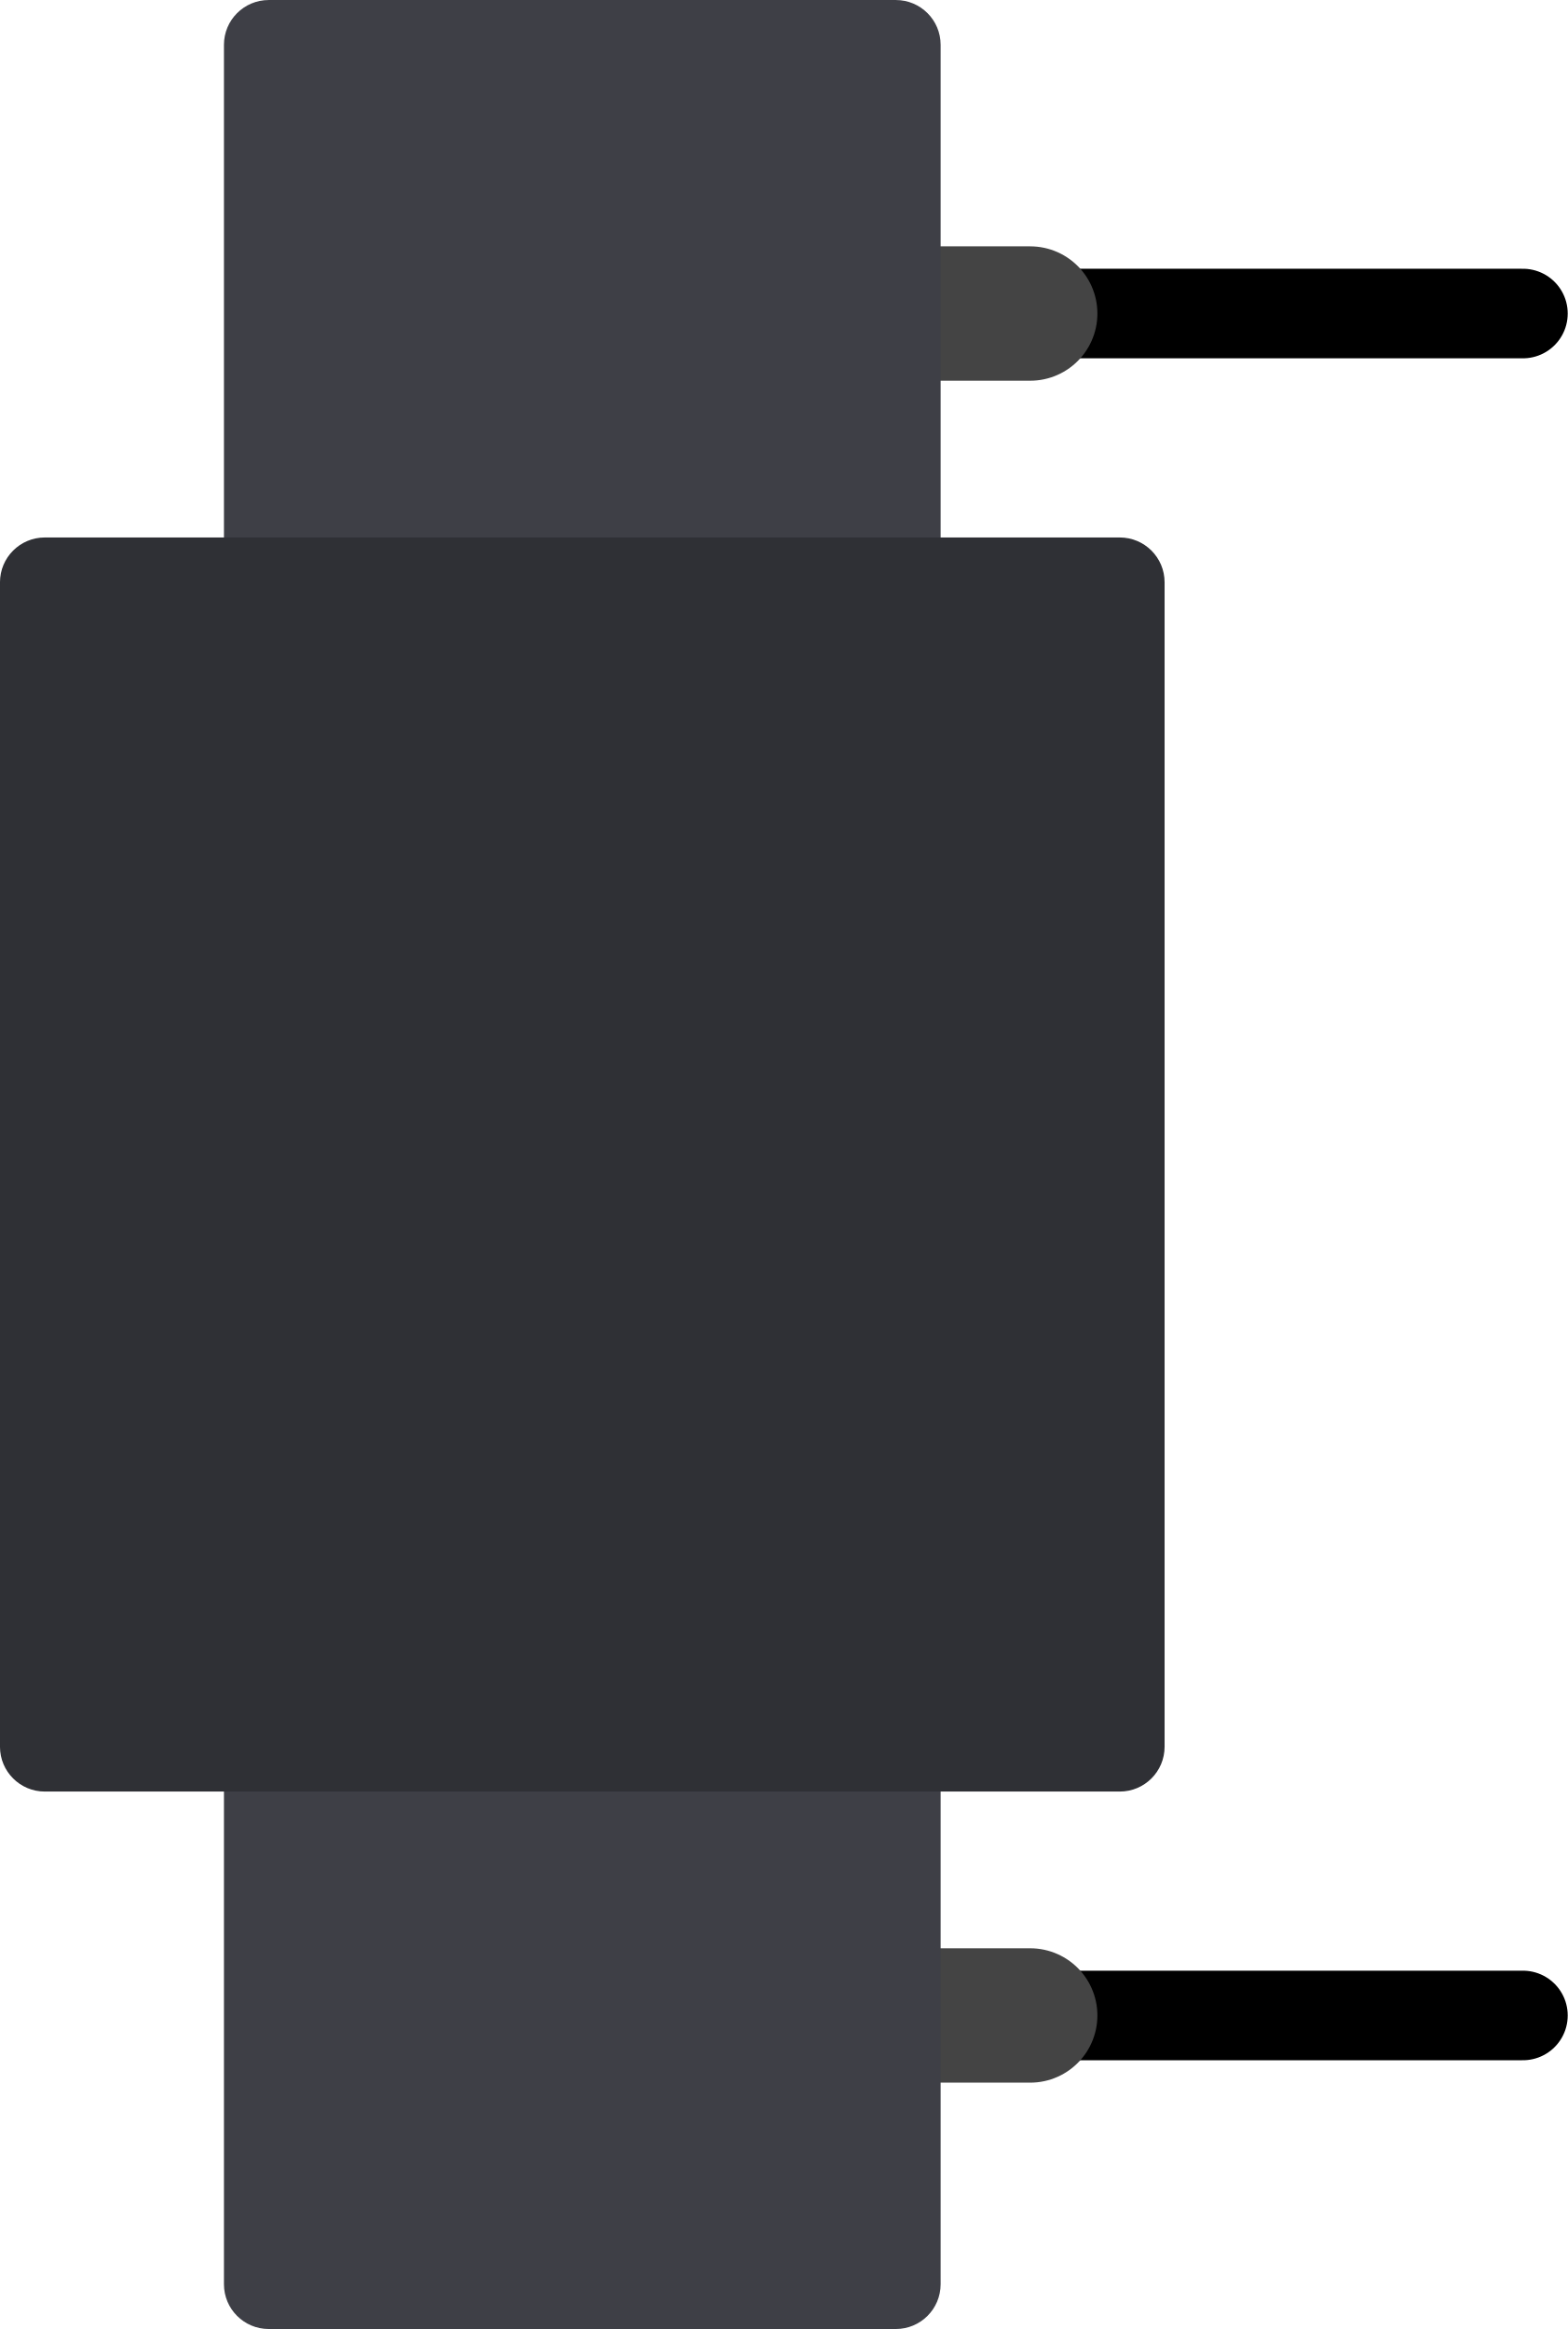
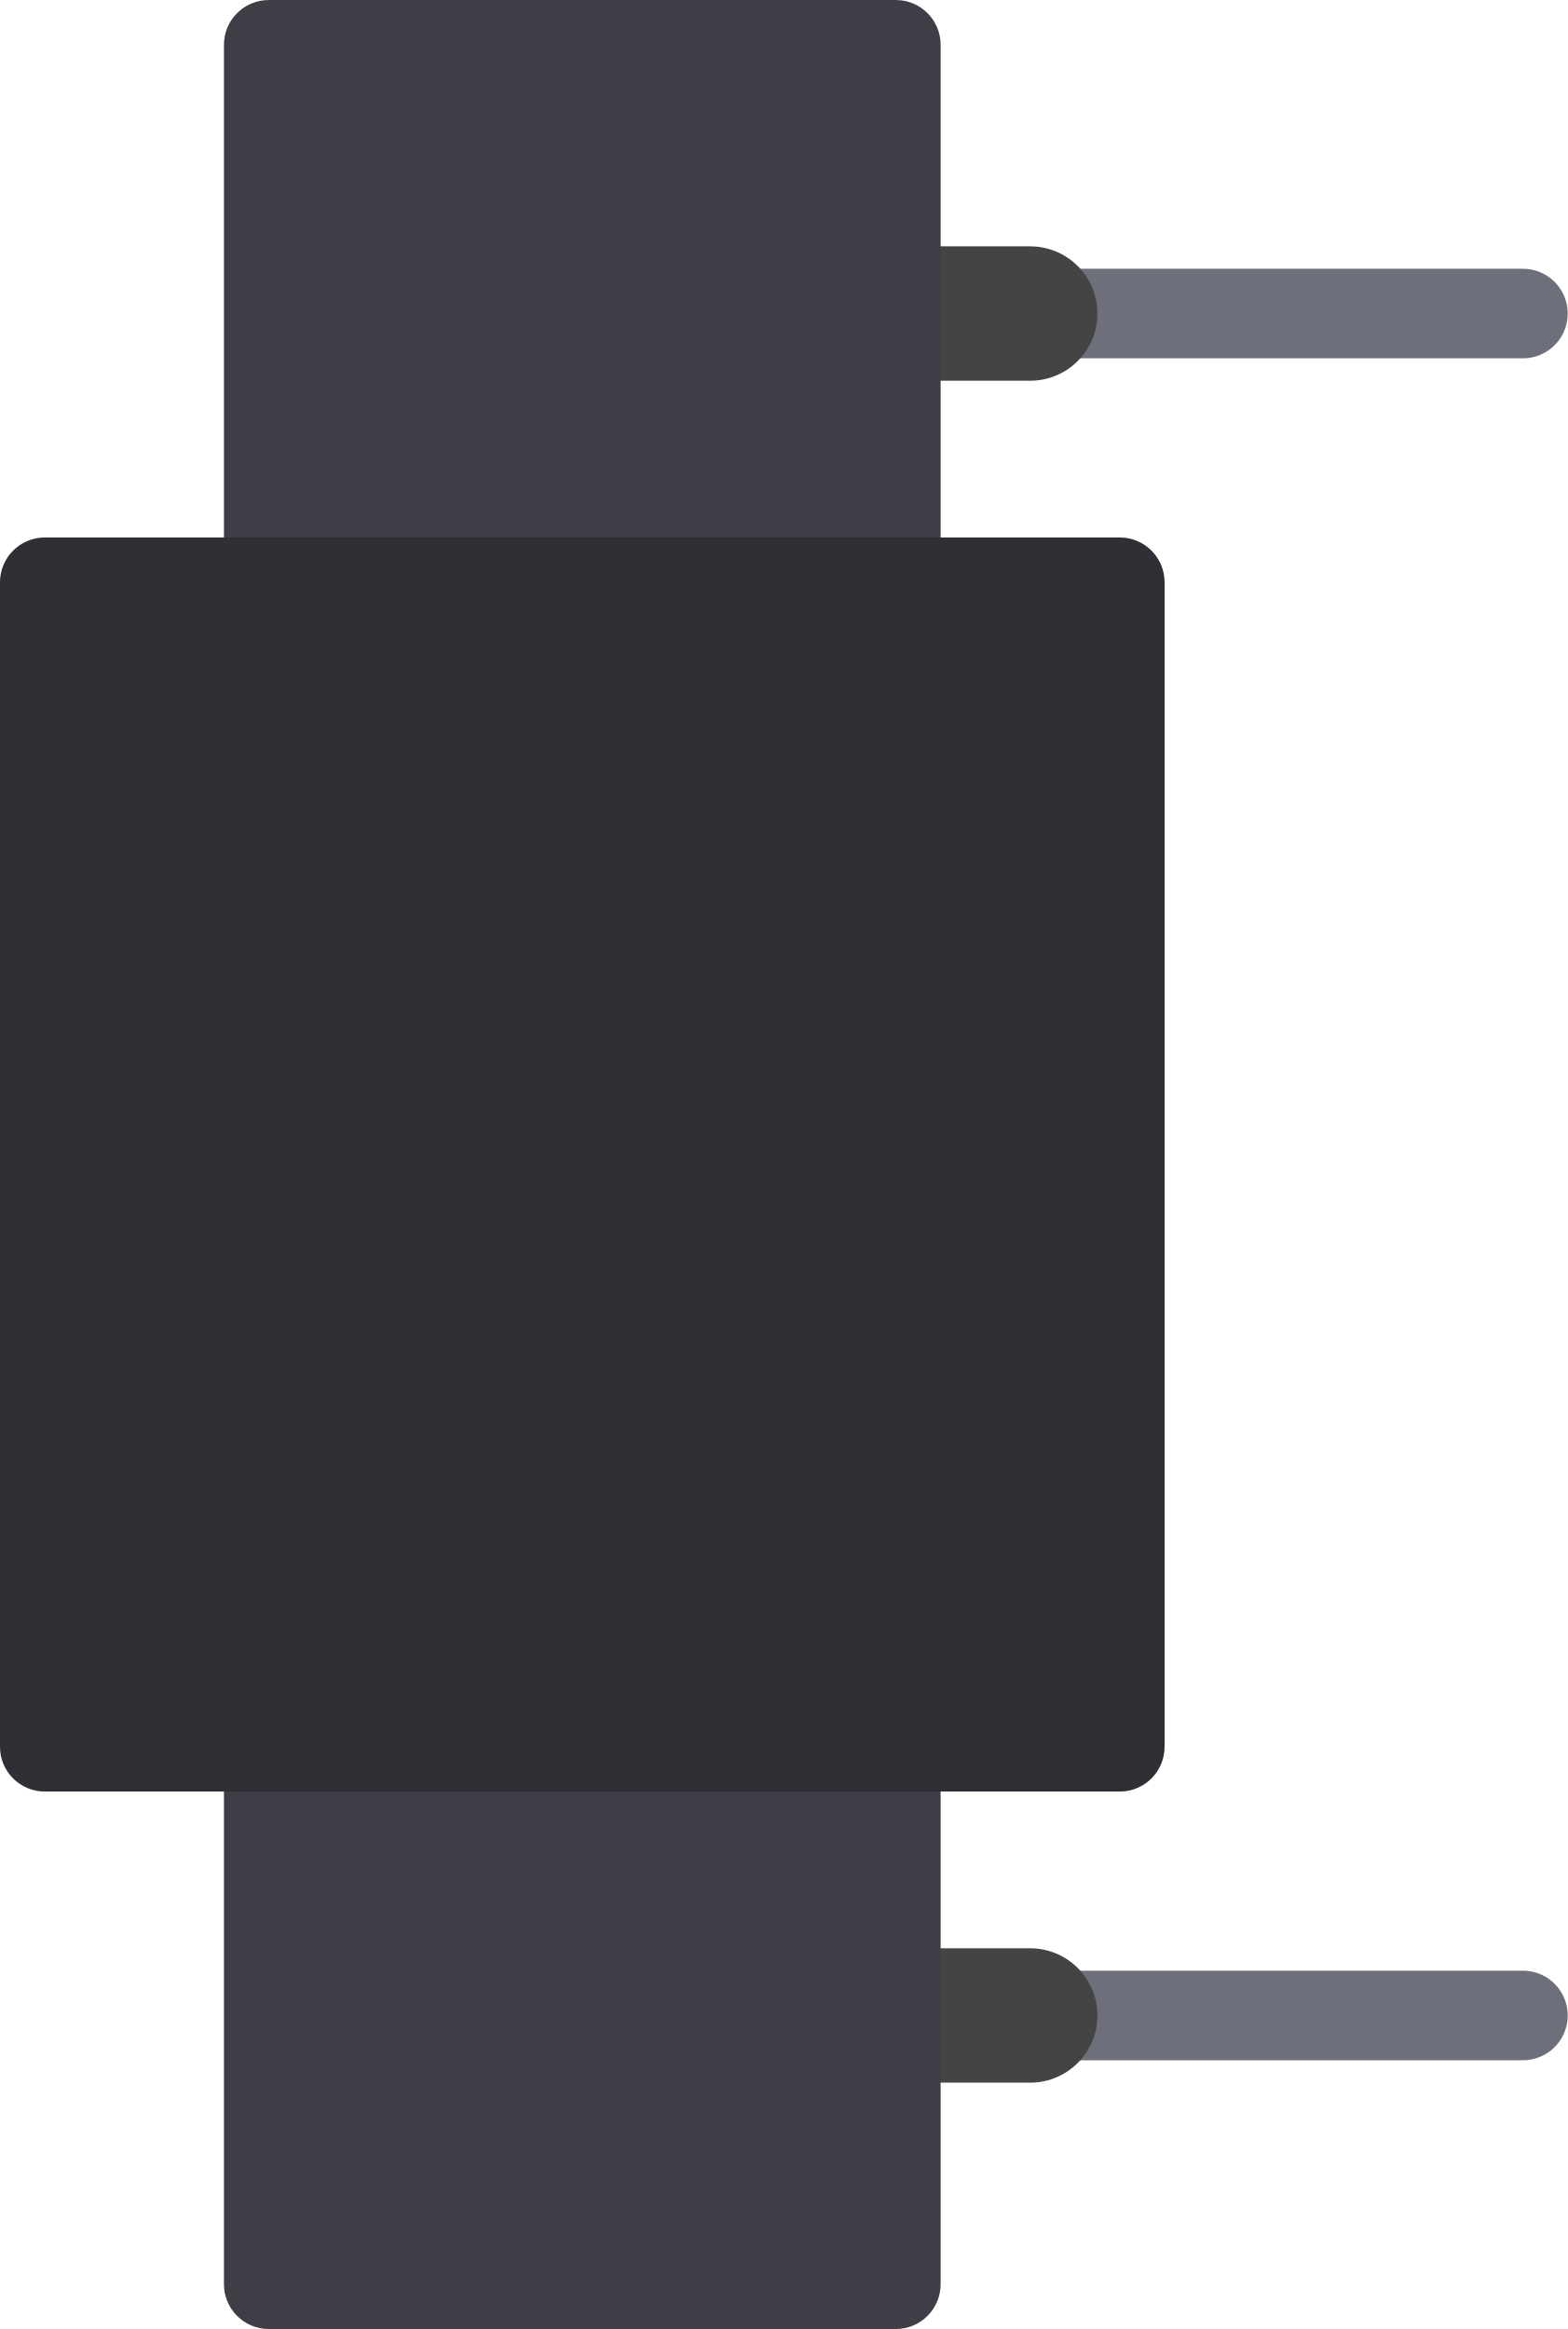
<svg xmlns="http://www.w3.org/2000/svg" width="140" height="208" viewBox="0 0 41.426 61.547" version="1.1" id="svg5">
  <defs id="defs2" />
  <g id="layer3" transform="translate(-22.48835,-7.101583)">
-     <path style="fill:none;fill-opacity:1;stroke:#000000;stroke-width:2.367;stroke-linecap:round;stroke-linejoin:round;stroke-dasharray:none;stroke-opacity:1" d="m 41.426,15.387 h 21.305" id="path5" />
-     <path style="fill:none;fill-opacity:1;stroke:#000000;stroke-width:2.367;stroke-linecap:round;stroke-linejoin:round;stroke-dasharray:none;stroke-opacity:1" d="m 41.426,60.363 h 21.305" id="path5-8" />
+     <path style="fill:none;fill-opacity:1;stroke:#6d6f7a;stroke-width:2.367;stroke-linecap:round;stroke-linejoin:round;stroke-dasharray:none;stroke-opacity:1" d="m 41.426,15.387 h 21.305" id="path5" />
+     <path style="fill:none;fill-opacity:1;stroke:#6d6f7a;stroke-width:2.367;stroke-linecap:round;stroke-linejoin:round;stroke-dasharray:none;stroke-opacity:1" d="m 41.426,60.363 h 21.305" id="path5-8" />
    <path style="fill:none;fill-opacity:1;stroke:#444444;stroke-width:3.551;stroke-linecap:round;stroke-linejoin:round;stroke-dasharray:none;stroke-opacity:1" d="m 47.344,15.387 h 2.367" id="path5-0" />
    <path style="fill:none;fill-opacity:1;stroke:#444444;stroke-width:3.551;stroke-linecap:round;stroke-linejoin:round;stroke-dasharray:none;stroke-opacity:1" d="m 47.344,60.363 h 2.367" id="path5-0-9" />
    <rect style="fill:#3e3f46;fill-opacity:1;stroke-width:0.592;stroke-linecap:round;stroke-linejoin:round" id="rect2" width="18.938" height="61.547" x="28.406" y="7.102" rx="1.184" ry="1.184" />
    <rect style="fill:#2f3035;stroke-width:0.592;stroke-linecap:round;stroke-linejoin:round" id="rect4" width="30.774" height="33.141" x="22.488" y="21.305" rx="1.184" ry="1.184" />
  </g>
</svg>
